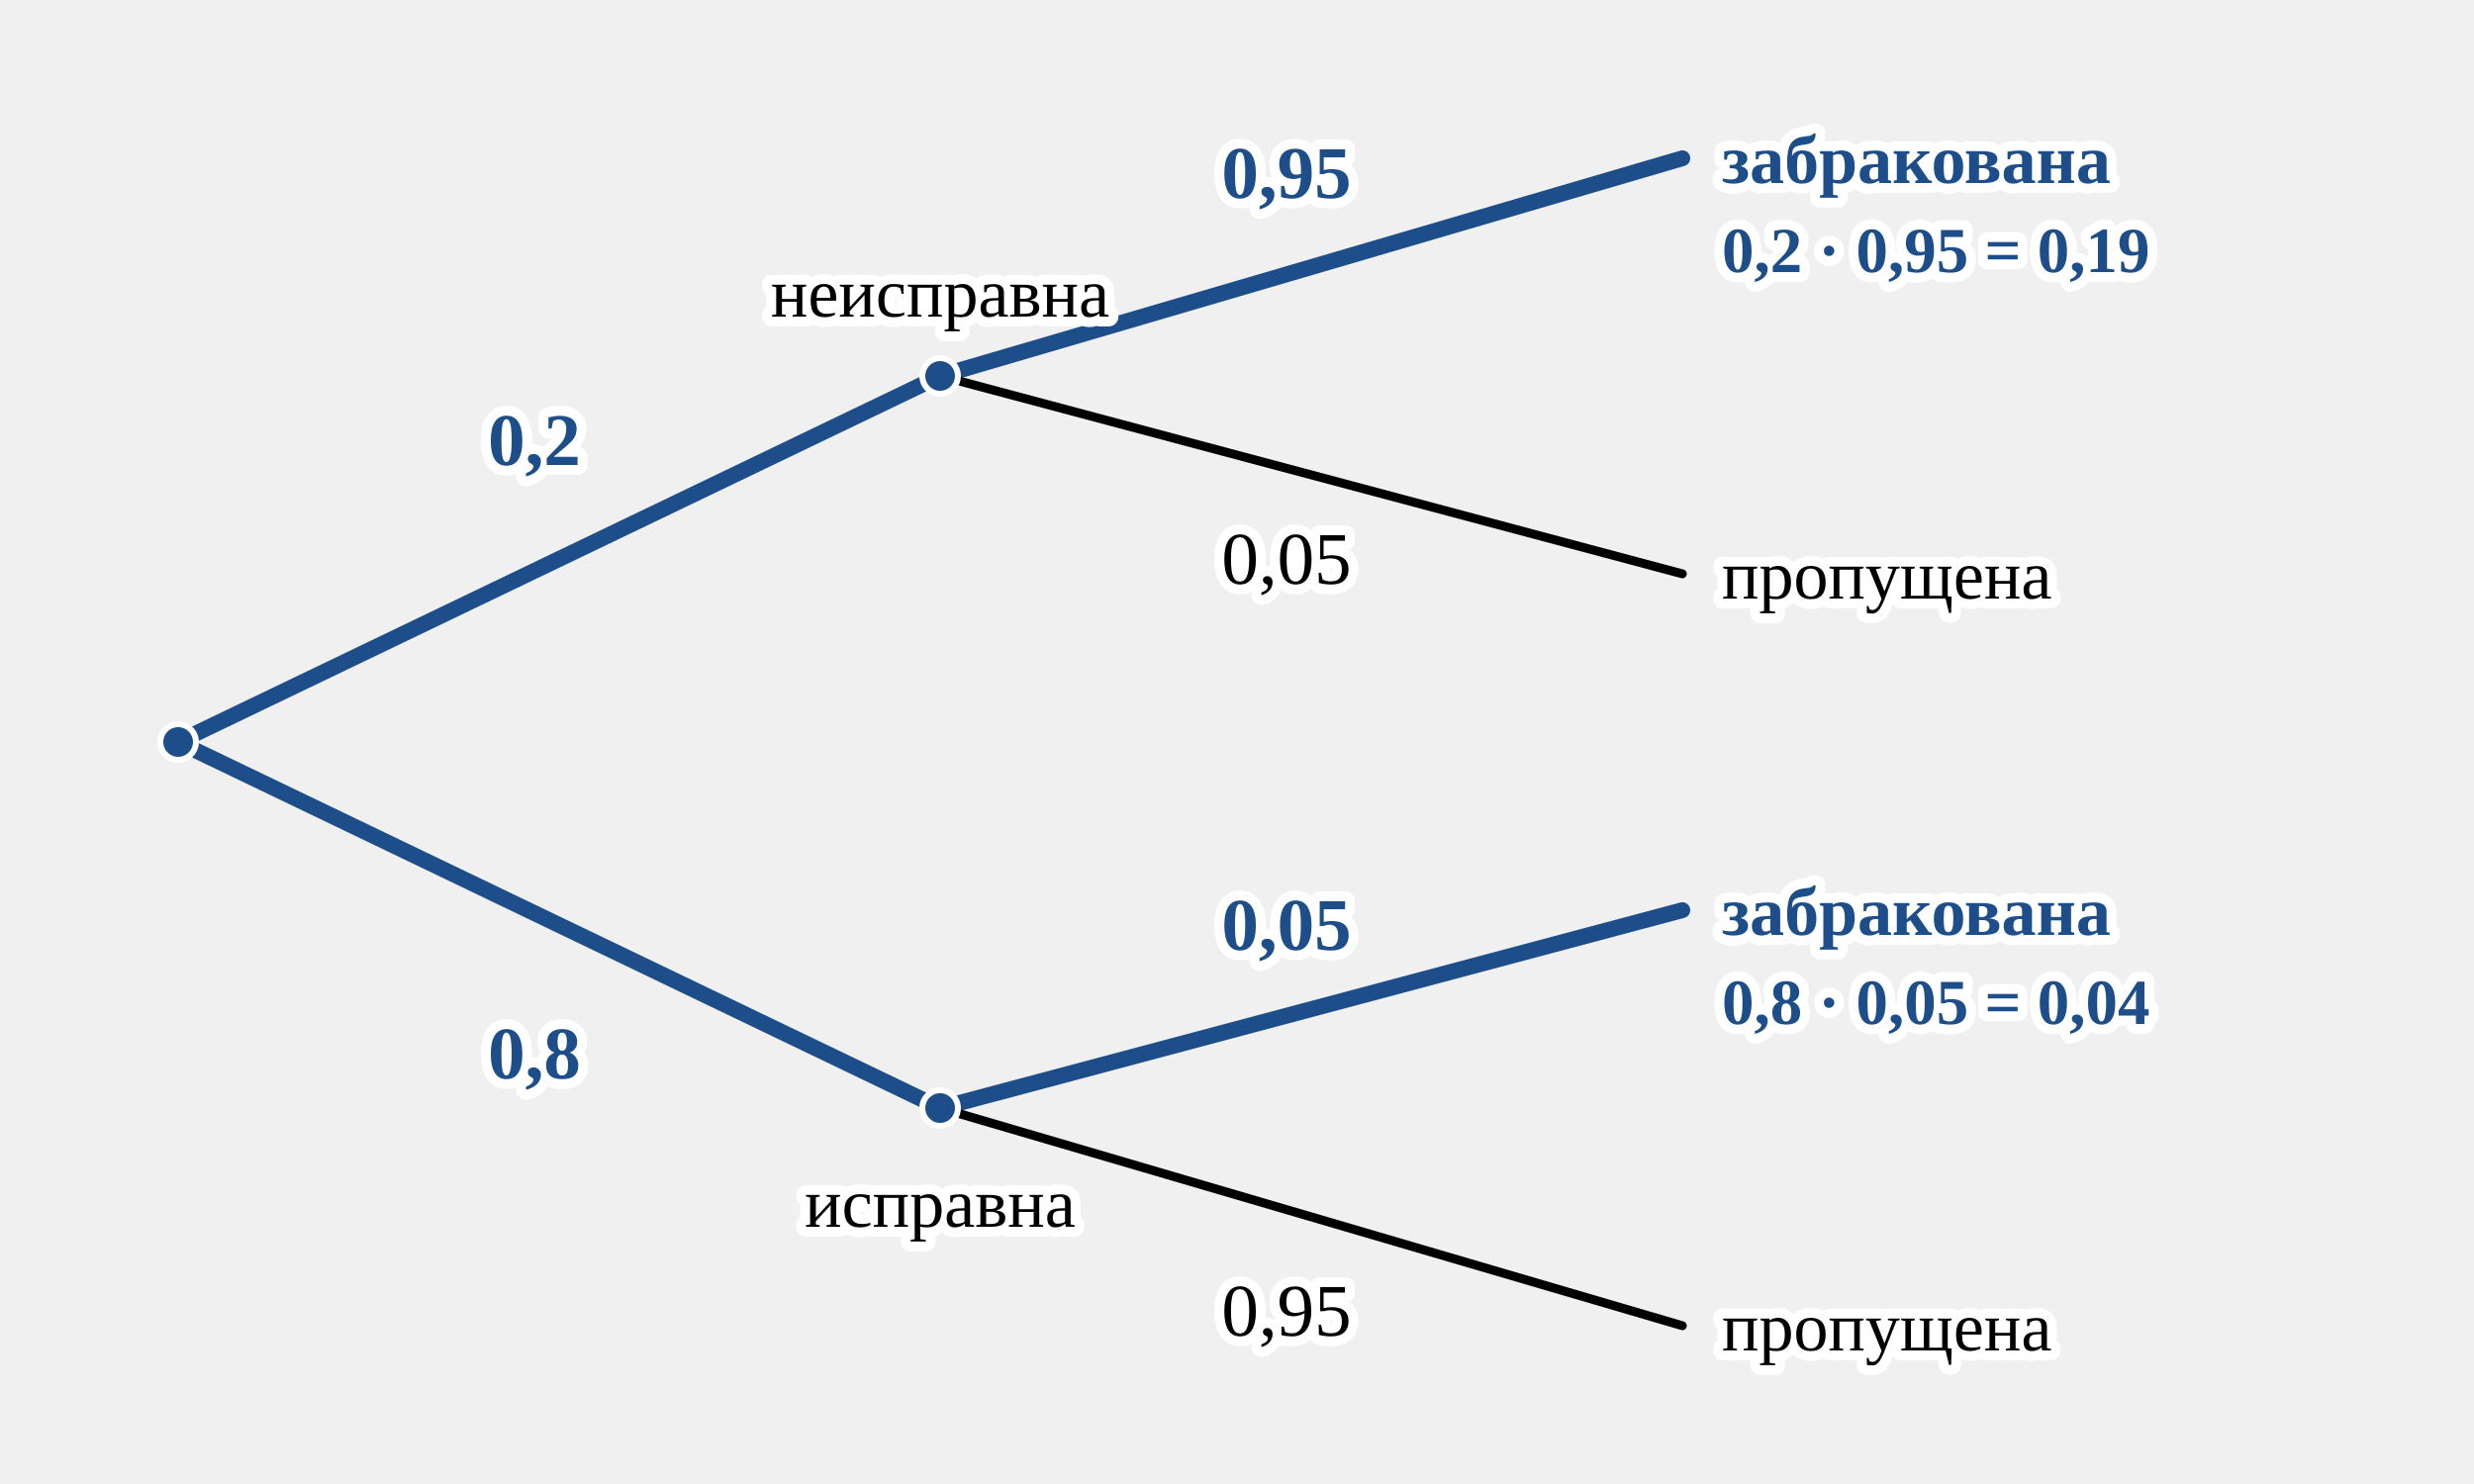
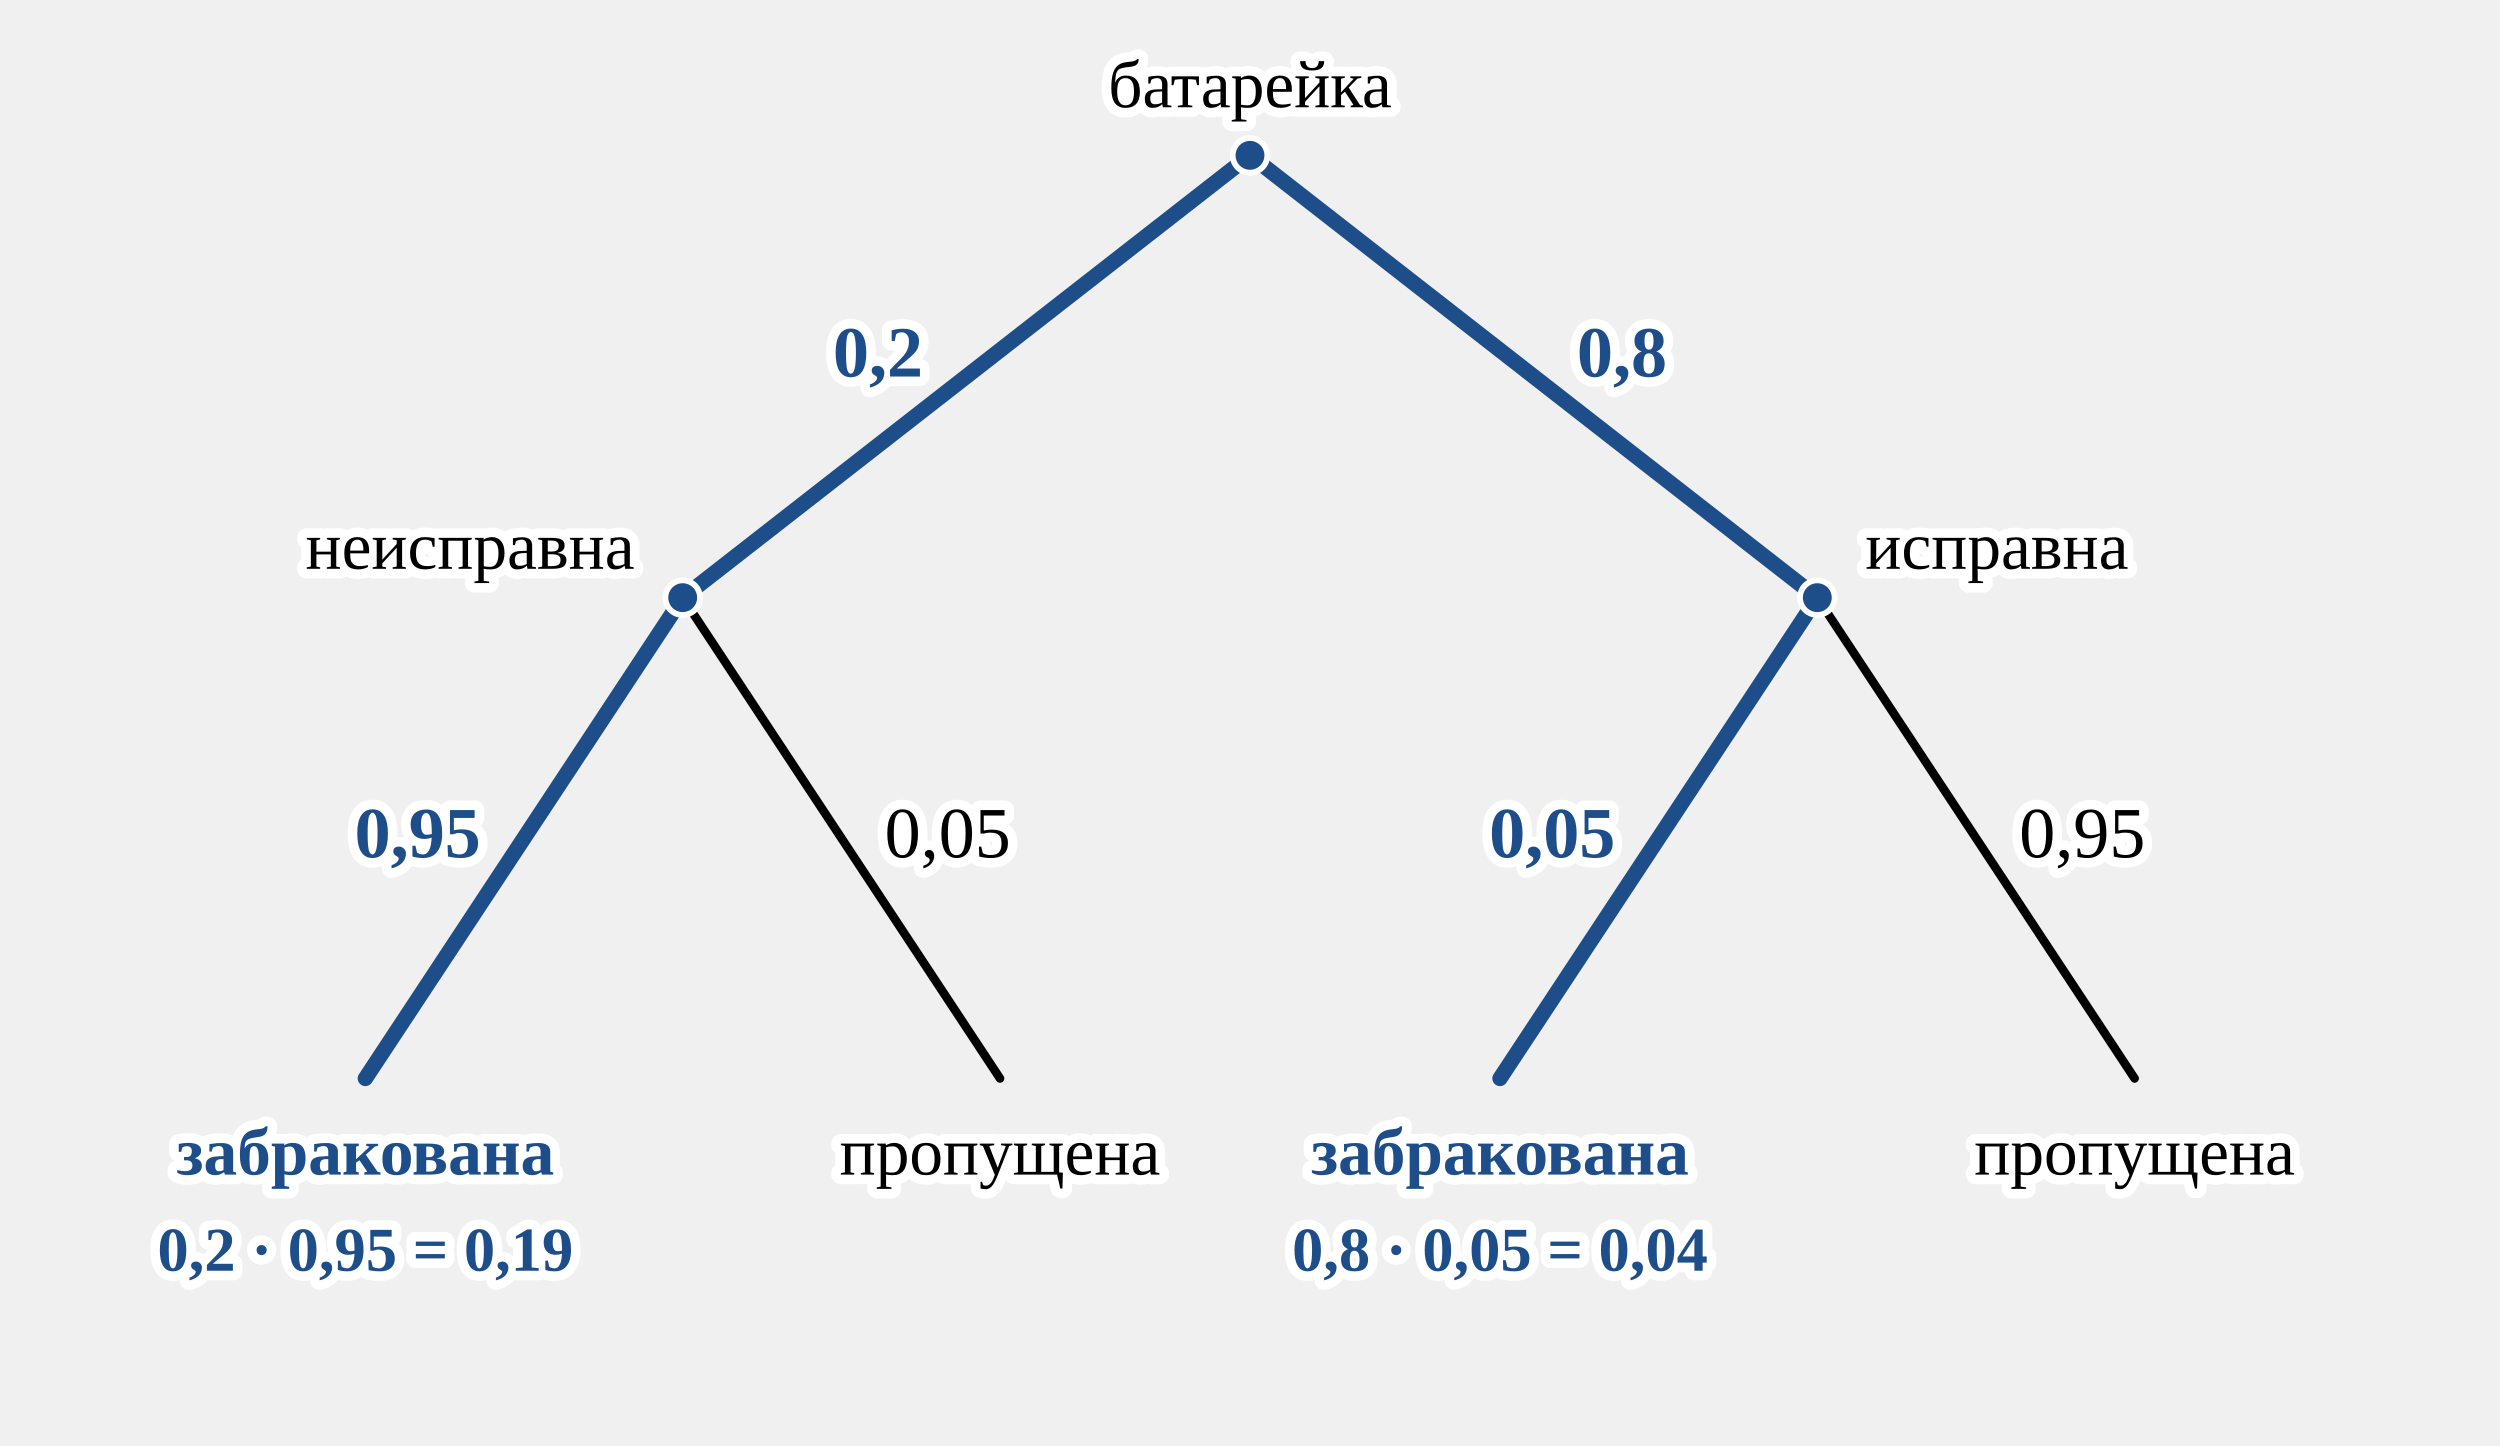
- <svg xmlns="http://www.w3.org/2000/svg" width="320" height="192" viewBox="0 0 250 150">
+ <svg xmlns="http://www.w3.org/2000/svg" width="320" height="185" viewBox="0 0 260 150">
  <g id="sol-overlay">
-     <line x1="18.00" y1="75.00" x2="95.00" y2="38.00" stroke="#1d4e89" stroke-width="1.6" stroke-linecap="round" />
-     <line x1="18.00" y1="75.00" x2="95.00" y2="112.00" stroke="#1d4e89" stroke-width="1.6" stroke-linecap="round" />
-     <line x1="95.00" y1="38.00" x2="170.00" y2="16.00" stroke="#1d4e89" stroke-width="1.6" stroke-linecap="round" />
-     <line x1="95.00" y1="38.00" x2="170.00" y2="58.00" stroke="#000000" stroke-width="0.9" stroke-linecap="round" />
-     <line x1="95.00" y1="112.00" x2="170.00" y2="92.00" stroke="#1d4e89" stroke-width="1.6" stroke-linecap="round" />
-     <line x1="95.00" y1="112.00" x2="170.00" y2="134.00" stroke="#000000" stroke-width="0.9" stroke-linecap="round" />
-     <circle cx="18.00" cy="75.00" r="1.8" fill="#1d4e89" stroke="#ffffff" stroke-width="0.6" />
-     <circle cx="95.00" cy="38.00" r="1.8" fill="#1d4e89" stroke="#ffffff" stroke-width="0.6" />
-     <circle cx="95.00" cy="112.00" r="1.8" fill="#1d4e89" stroke="#ffffff" stroke-width="0.6" />
-     <text x="54.00" y="47.00" font-family="Times New Roman, Times, serif" font-size="7.5" font-weight="bold" text-anchor="middle" fill="#1d4e89" stroke="#ffffff" stroke-width="2" stroke-linejoin="round" paint-order="stroke">0,2</text>
-     <text x="54.00" y="109.00" font-family="Times New Roman, Times, serif" font-size="7.5" font-weight="bold" text-anchor="middle" fill="#1d4e89" stroke="#ffffff" stroke-width="2" stroke-linejoin="round" paint-order="stroke">0,8</text>
-     <text x="130.00" y="20.00" font-family="Times New Roman, Times, serif" font-size="7.5" font-weight="bold" text-anchor="middle" fill="#1d4e89" stroke="#ffffff" stroke-width="2" stroke-linejoin="round" paint-order="stroke">0,95</text>
-     <text x="130.00" y="59.00" font-family="Times New Roman, Times, serif" font-size="7.5" font-weight="normal" text-anchor="middle" fill="#000000" stroke="#ffffff" stroke-width="2" stroke-linejoin="round" paint-order="stroke">0,05</text>
-     <text x="130.00" y="96.00" font-family="Times New Roman, Times, serif" font-size="7.5" font-weight="bold" text-anchor="middle" fill="#1d4e89" stroke="#ffffff" stroke-width="2" stroke-linejoin="round" paint-order="stroke">0,05</text>
-     <text x="130.00" y="135.00" font-family="Times New Roman, Times, serif" font-size="7.5" font-weight="normal" text-anchor="middle" fill="#000000" stroke="#ffffff" stroke-width="2" stroke-linejoin="round" paint-order="stroke">0,95</text>
-     <text x="95.00" y="32.00" font-family="Times New Roman, Times, serif" font-size="7" font-weight="normal" text-anchor="middle" fill="#000000" stroke="#ffffff" stroke-width="2" stroke-linejoin="round" paint-order="stroke">неисправна</text>
-     <text x="95.00" y="124.00" font-family="Times New Roman, Times, serif" font-size="7" font-weight="normal" text-anchor="middle" fill="#000000" stroke="#ffffff" stroke-width="2" stroke-linejoin="round" paint-order="stroke">исправна</text>
-     <text x="174.00" y="18.50" font-family="Times New Roman, Times, serif" font-size="7" font-weight="bold" text-anchor="start" fill="#1d4e89" stroke="#ffffff" stroke-width="2" stroke-linejoin="round" paint-order="stroke">забракована</text>
-     <text x="174.00" y="60.50" font-family="Times New Roman, Times, serif" font-size="7" font-weight="normal" text-anchor="start" fill="#000000" stroke="#ffffff" stroke-width="2" stroke-linejoin="round" paint-order="stroke">пропущена</text>
-     <text x="174.00" y="94.50" font-family="Times New Roman, Times, serif" font-size="7" font-weight="bold" text-anchor="start" fill="#1d4e89" stroke="#ffffff" stroke-width="2" stroke-linejoin="round" paint-order="stroke">забракована</text>
-     <text x="174.00" y="136.50" font-family="Times New Roman, Times, serif" font-size="7" font-weight="normal" text-anchor="start" fill="#000000" stroke="#ffffff" stroke-width="2" stroke-linejoin="round" paint-order="stroke">пропущена</text>
-     <text x="174.00" y="27.50" font-family="Times New Roman, Times, serif" font-size="6.5" font-weight="bold" text-anchor="start" fill="#1d4e89" stroke="#ffffff" stroke-width="2" stroke-linejoin="round" paint-order="stroke">0,2 · 0,95 = 0,19</text>
-     <text x="174.00" y="103.50" font-family="Times New Roman, Times, serif" font-size="6.5" font-weight="bold" text-anchor="start" fill="#1d4e89" stroke="#ffffff" stroke-width="2" stroke-linejoin="round" paint-order="stroke">0,8 · 0,05 = 0,04</text>
+     <line x1="130.00" y1="16.00" x2="71.00" y2="62.00" stroke="#1d4e89" stroke-width="1.6" stroke-linecap="round" />
+     <line x1="130.00" y1="16.00" x2="189.00" y2="62.00" stroke="#1d4e89" stroke-width="1.6" stroke-linecap="round" />
+     <line x1="71.00" y1="62.00" x2="38.00" y2="112.00" stroke="#1d4e89" stroke-width="1.6" stroke-linecap="round" />
+     <line x1="71.00" y1="62.00" x2="104.00" y2="112.00" stroke="#000000" stroke-width="0.9" stroke-linecap="round" />
+     <line x1="189.00" y1="62.00" x2="156.00" y2="112.00" stroke="#1d4e89" stroke-width="1.6" stroke-linecap="round" />
+     <line x1="189.00" y1="62.00" x2="222.00" y2="112.00" stroke="#000000" stroke-width="0.9" stroke-linecap="round" />
+     <circle cx="130.00" cy="16.00" r="1.8" fill="#1d4e89" stroke="#ffffff" stroke-width="0.6" />
+     <circle cx="71.00" cy="62.00" r="1.8" fill="#1d4e89" stroke="#ffffff" stroke-width="0.6" />
+     <circle cx="189.00" cy="62.00" r="1.8" fill="#1d4e89" stroke="#ffffff" stroke-width="0.6" />
+     <text x="130.00" y="11.00" font-family="Times New Roman, Times, serif" font-size="7" font-weight="normal" text-anchor="middle" fill="#000000" stroke="#ffffff" stroke-width="2" stroke-linejoin="round" paint-order="stroke">батарейка</text>
+     <text x="96.00" y="39.00" font-family="Times New Roman, Times, serif" font-size="7.5" font-weight="bold" text-anchor="end" fill="#1d4e89" stroke="#ffffff" stroke-width="2" stroke-linejoin="round" paint-order="stroke">0,2</text>
+     <text x="164.00" y="39.00" font-family="Times New Roman, Times, serif" font-size="7.5" font-weight="bold" text-anchor="start" fill="#1d4e89" stroke="#ffffff" stroke-width="2" stroke-linejoin="round" paint-order="stroke">0,8</text>
+     <text x="50.00" y="89.00" font-family="Times New Roman, Times, serif" font-size="7.5" font-weight="bold" text-anchor="end" fill="#1d4e89" stroke="#ffffff" stroke-width="2" stroke-linejoin="round" paint-order="stroke">0,95</text>
+     <text x="92.00" y="89.00" font-family="Times New Roman, Times, serif" font-size="7.5" font-weight="normal" text-anchor="start" fill="#000000" stroke="#ffffff" stroke-width="2" stroke-linejoin="round" paint-order="stroke">0,05</text>
+     <text x="168.00" y="89.00" font-family="Times New Roman, Times, serif" font-size="7.5" font-weight="bold" text-anchor="end" fill="#1d4e89" stroke="#ffffff" stroke-width="2" stroke-linejoin="round" paint-order="stroke">0,05</text>
+     <text x="210.00" y="89.00" font-family="Times New Roman, Times, serif" font-size="7.5" font-weight="normal" text-anchor="start" fill="#000000" stroke="#ffffff" stroke-width="2" stroke-linejoin="round" paint-order="stroke">0,95</text>
+     <text x="66.00" y="59.00" font-family="Times New Roman, Times, serif" font-size="7" font-weight="normal" text-anchor="end" fill="#000000" stroke="#ffffff" stroke-width="2" stroke-linejoin="round" paint-order="stroke">неисправна</text>
+     <text x="194.00" y="59.00" font-family="Times New Roman, Times, serif" font-size="7" font-weight="normal" text-anchor="start" fill="#000000" stroke="#ffffff" stroke-width="2" stroke-linejoin="round" paint-order="stroke">исправна</text>
+     <text x="38.00" y="122.00" font-family="Times New Roman, Times, serif" font-size="7" font-weight="bold" text-anchor="middle" fill="#1d4e89" stroke="#ffffff" stroke-width="2" stroke-linejoin="round" paint-order="stroke">забракована</text>
+     <text x="104.00" y="122.00" font-family="Times New Roman, Times, serif" font-size="7" font-weight="normal" text-anchor="middle" fill="#000000" stroke="#ffffff" stroke-width="2" stroke-linejoin="round" paint-order="stroke">пропущена</text>
+     <text x="156.00" y="122.00" font-family="Times New Roman, Times, serif" font-size="7" font-weight="bold" text-anchor="middle" fill="#1d4e89" stroke="#ffffff" stroke-width="2" stroke-linejoin="round" paint-order="stroke">забракована</text>
+     <text x="222.00" y="122.00" font-family="Times New Roman, Times, serif" font-size="7" font-weight="normal" text-anchor="middle" fill="#000000" stroke="#ffffff" stroke-width="2" stroke-linejoin="round" paint-order="stroke">пропущена</text>
+     <text x="38.00" y="132.00" font-family="Times New Roman, Times, serif" font-size="6.5" font-weight="bold" text-anchor="middle" fill="#1d4e89" stroke="#ffffff" stroke-width="2" stroke-linejoin="round" paint-order="stroke">0,2 · 0,95 = 0,19</text>
+     <text x="156.00" y="132.00" font-family="Times New Roman, Times, serif" font-size="6.5" font-weight="bold" text-anchor="middle" fill="#1d4e89" stroke="#ffffff" stroke-width="2" stroke-linejoin="round" paint-order="stroke">0,8 · 0,05 = 0,04</text>
  </g>
</svg>
